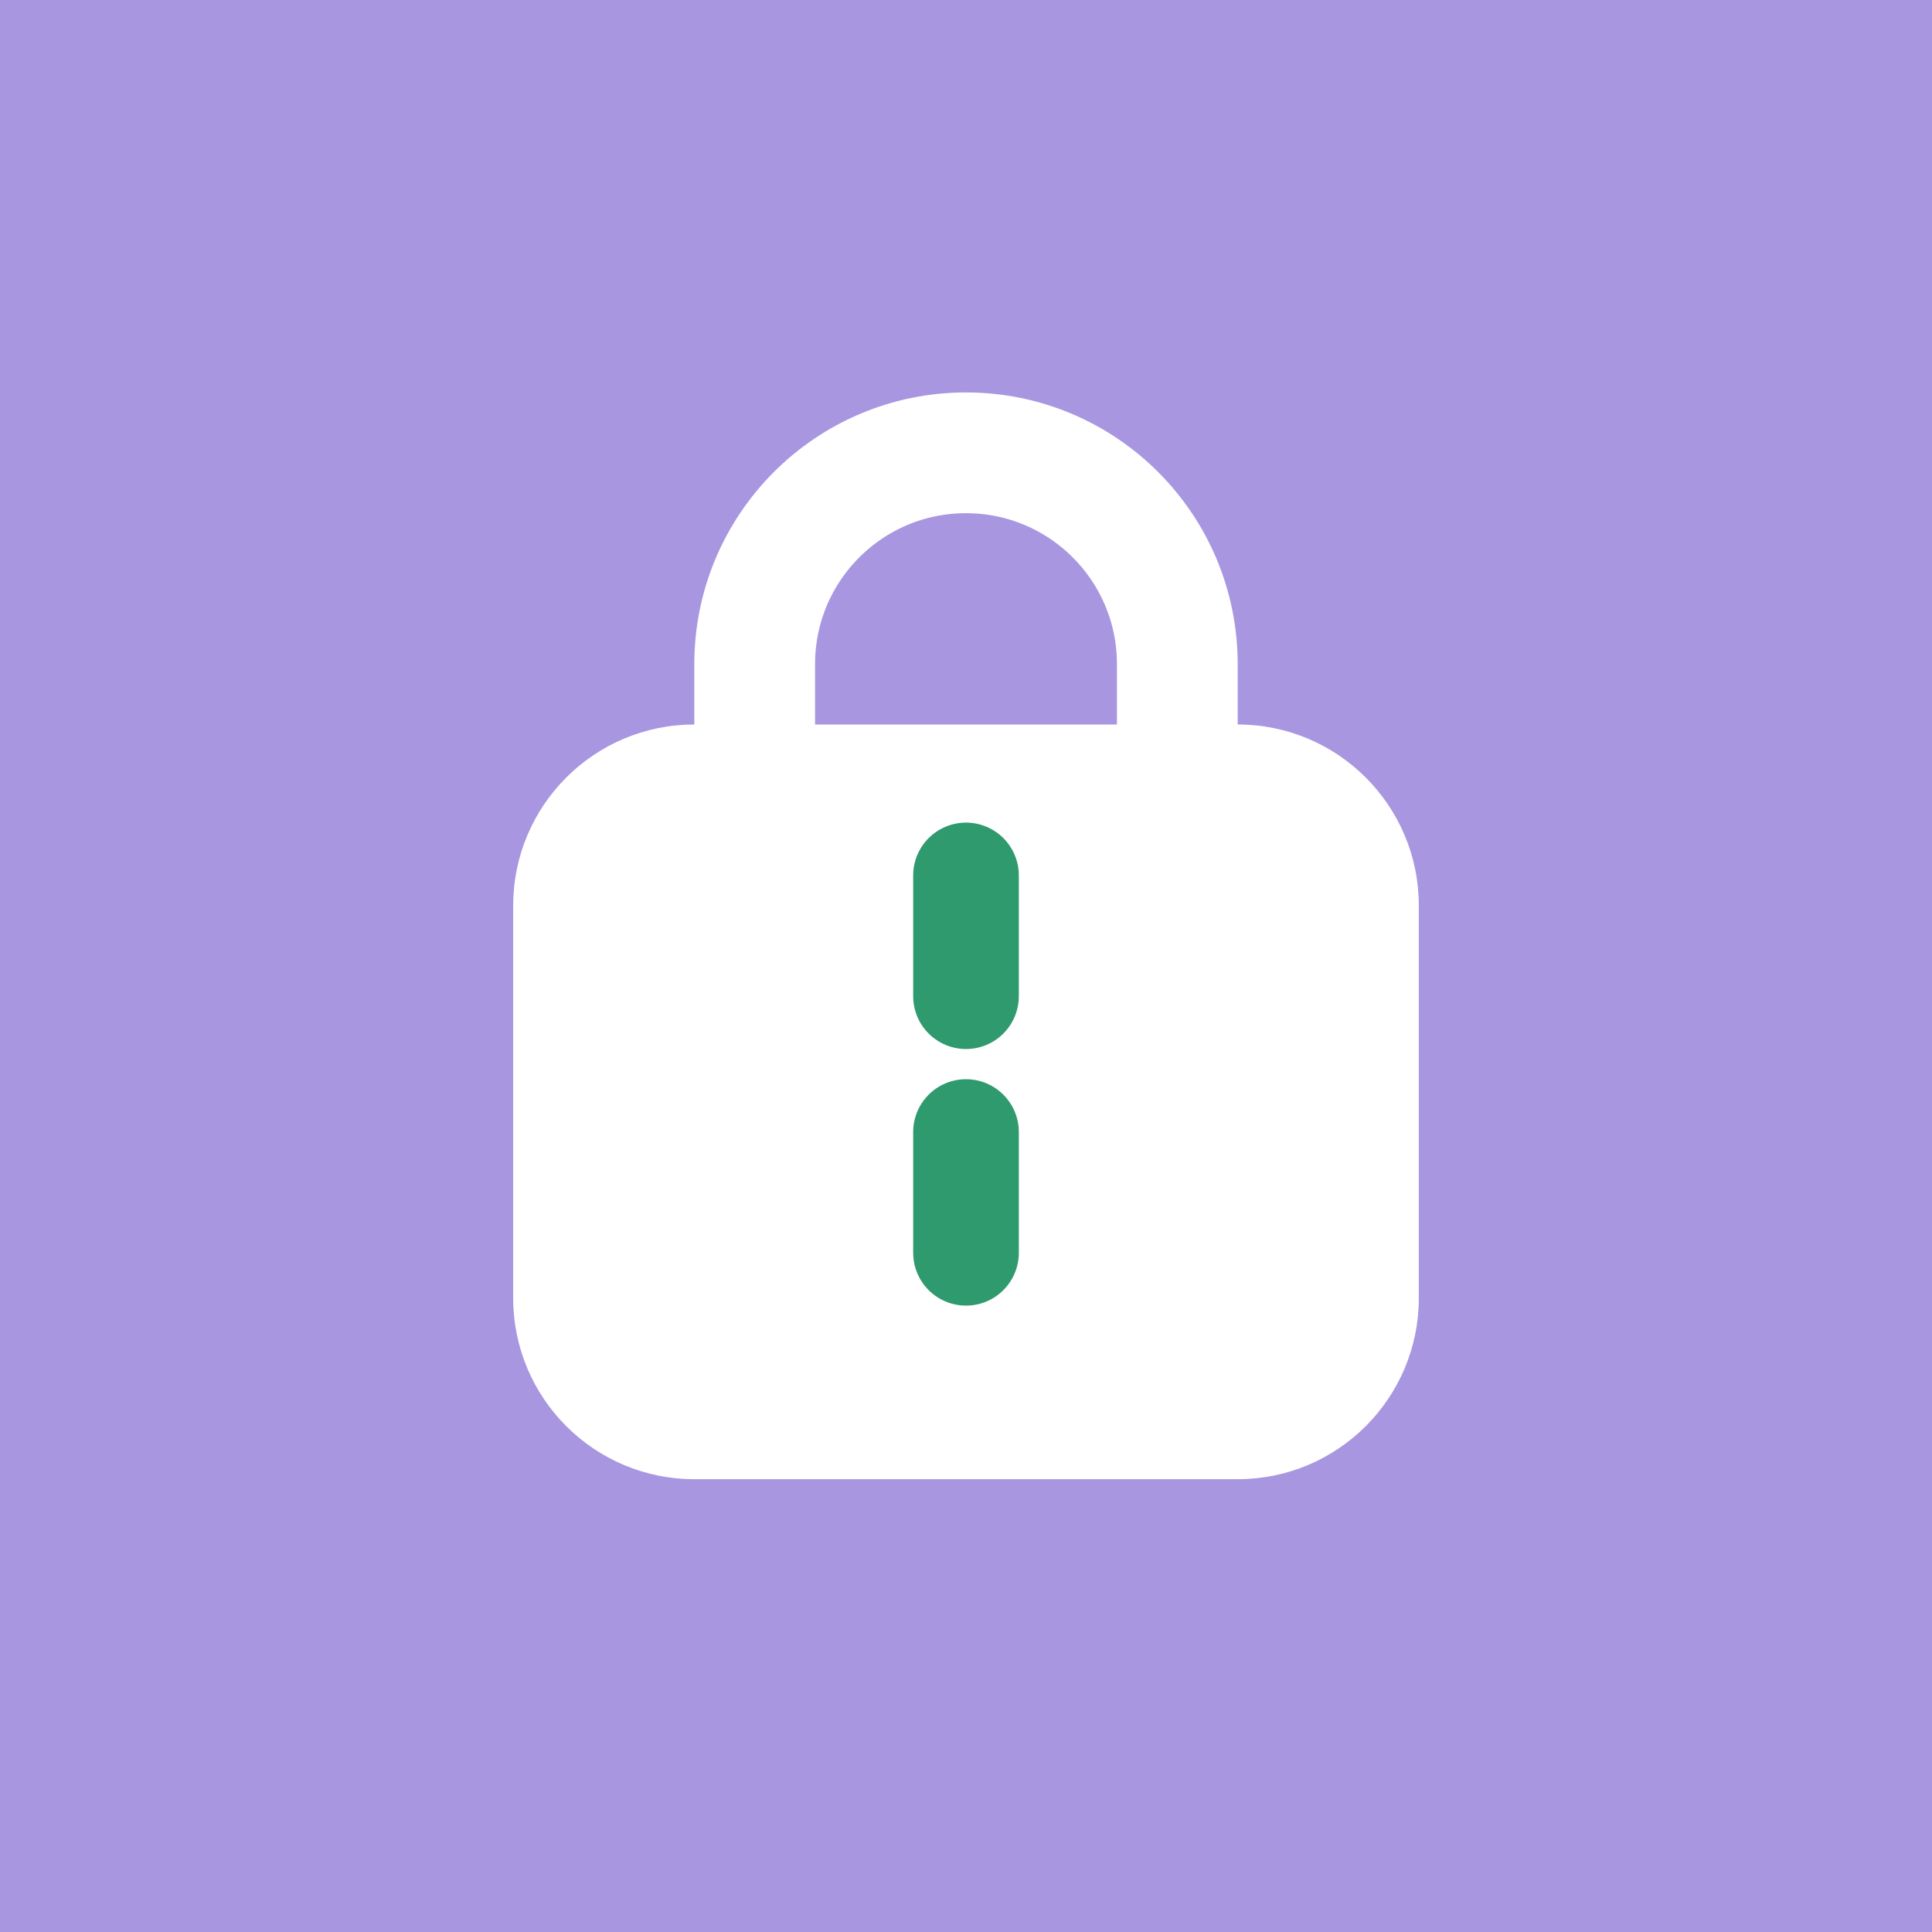
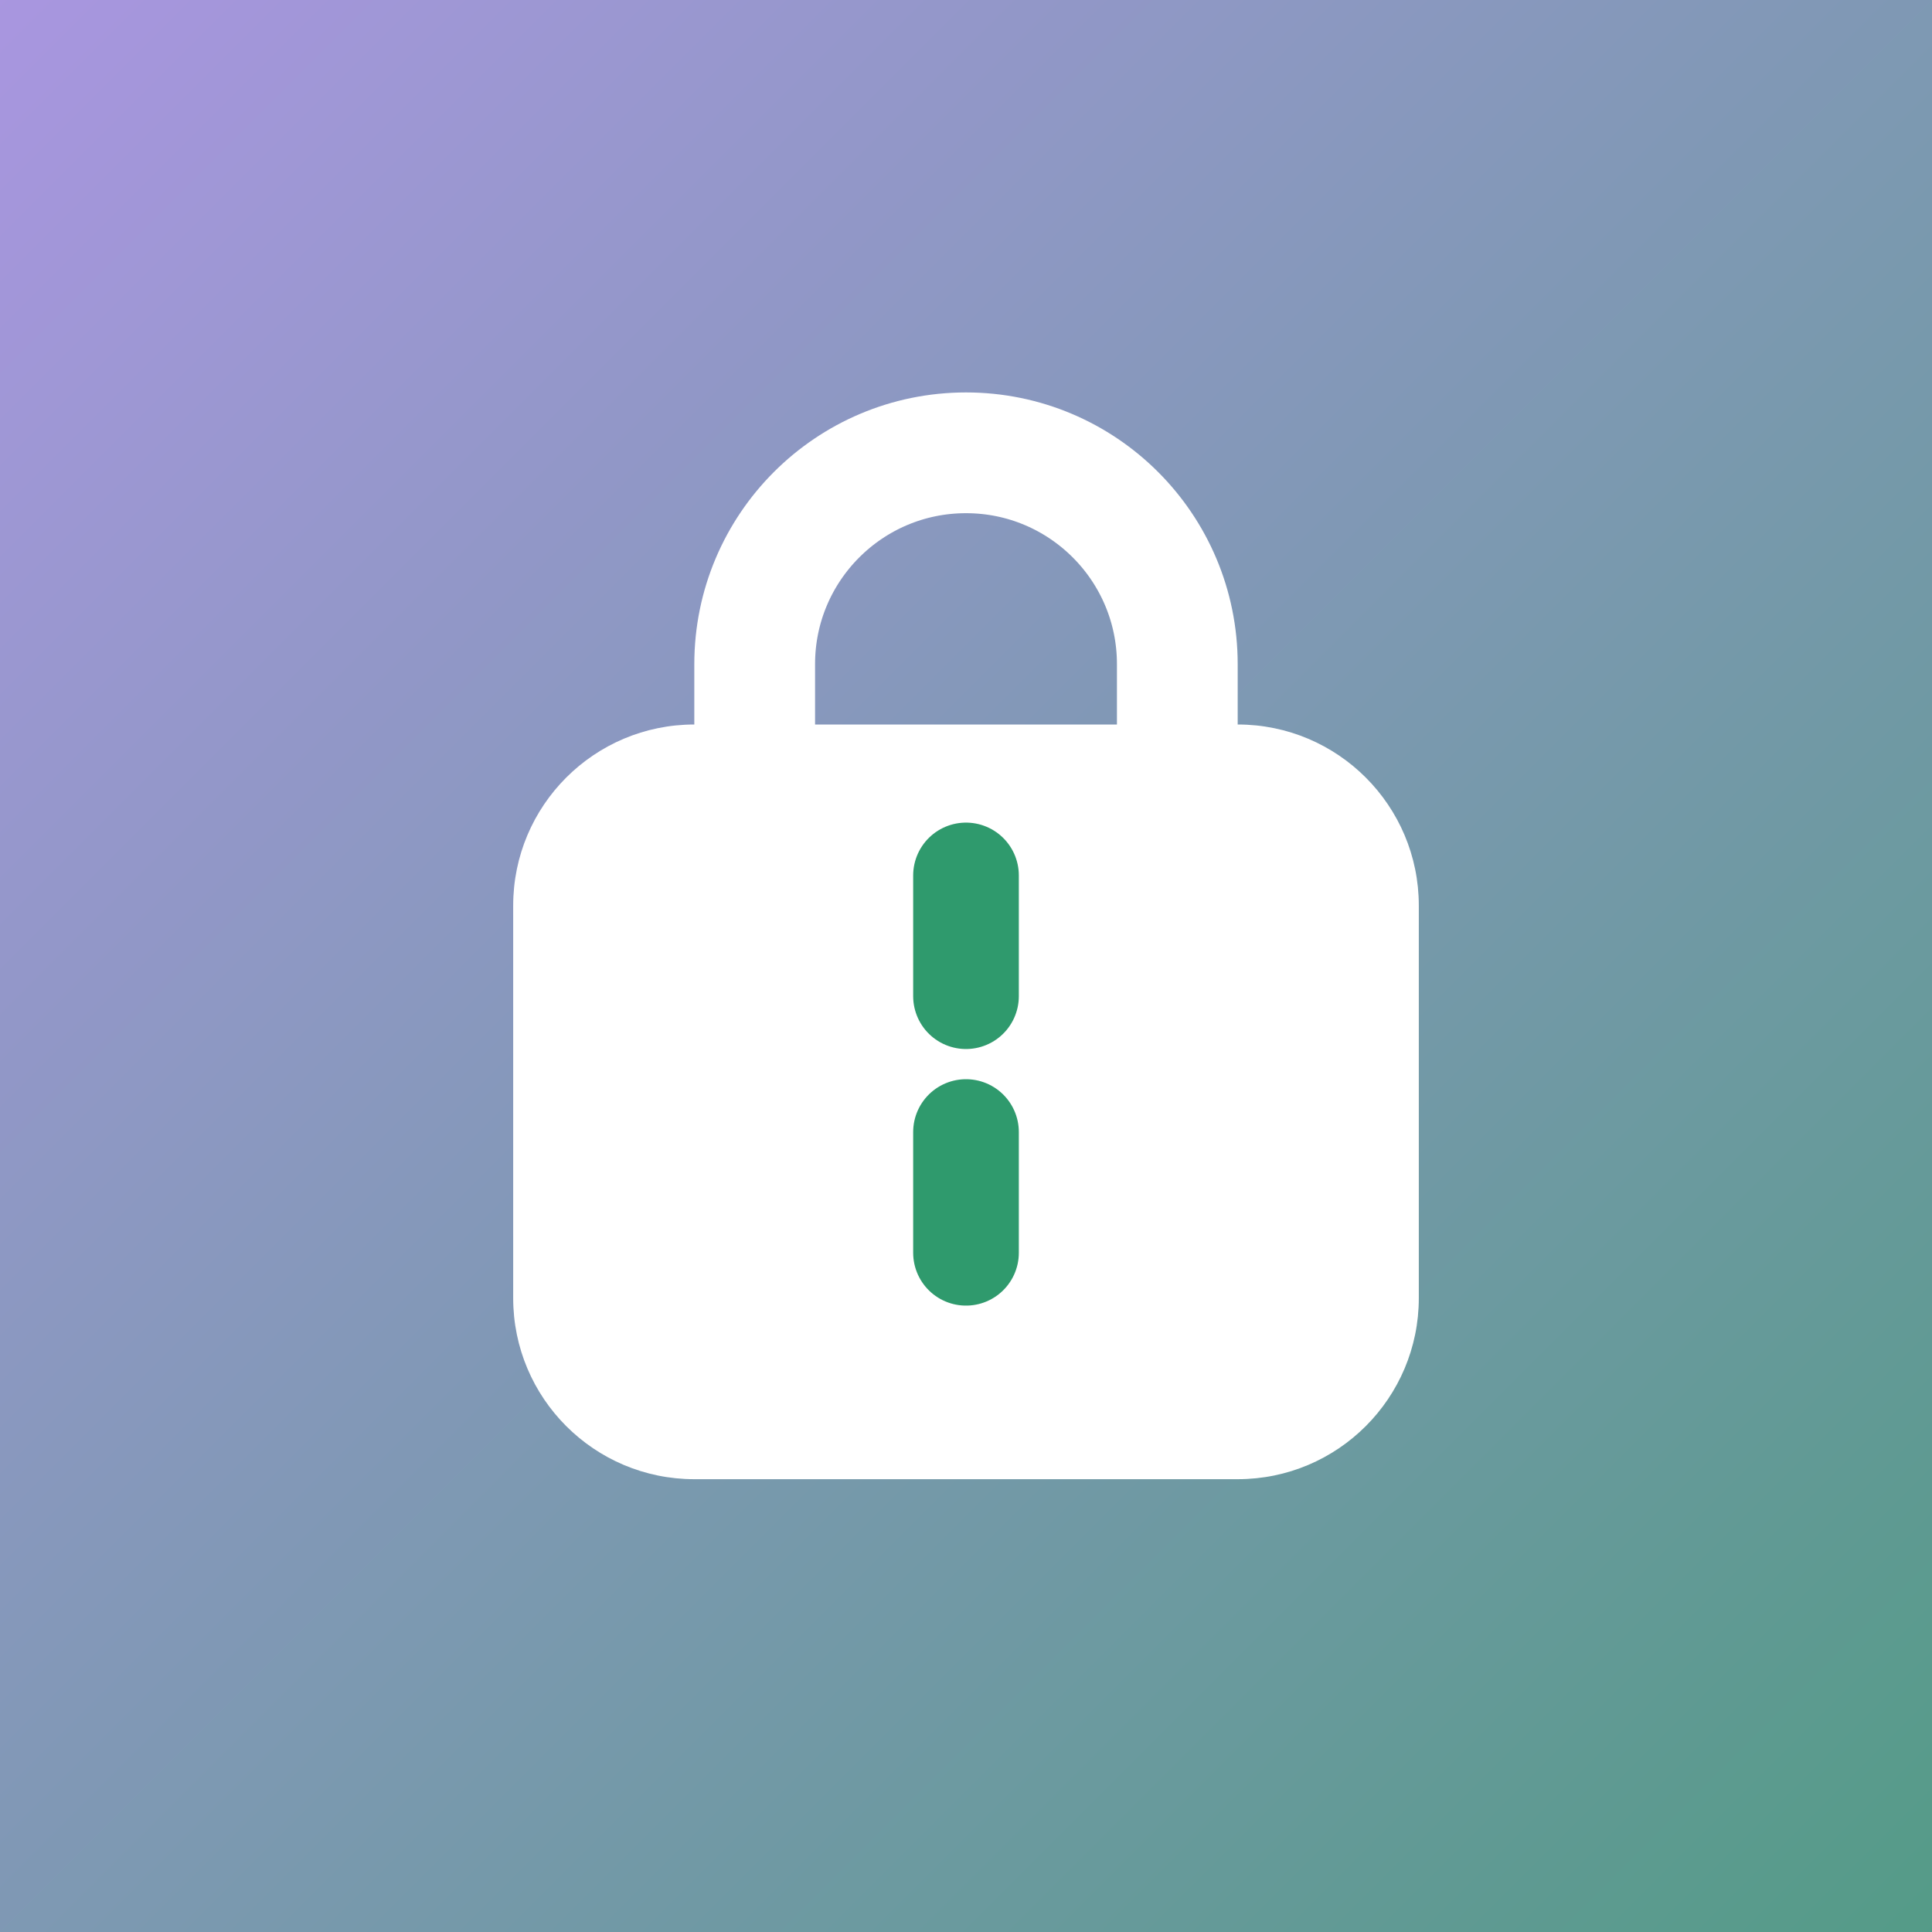
<svg xmlns="http://www.w3.org/2000/svg" viewBox="0 0 32 32">
-   <rect width="32" height="32" fill="#a996e0" />
+   <defs>
+     <linearGradient id="horizon" x1="0" y1="0" x2="1" y2="1">
+       <stop offset="0" stop-color="#a996e0" />
+       <stop offset="1" stop-color="#549b87" />
+     </linearGradient>
+   </defs>
+   <rect width="32" height="32" fill="url(#horizon)" />
  <path d="M12.5 12.5v-1.5a3.5 3.5 0 0 1 7 0v1.5" fill="none" stroke="#fff" stroke-width="2" stroke-linecap="round" />
  <rect x="8.5" y="12" width="15" height="12.5" rx="3" fill="#fff" />
  <path d="M16 14.5v7.5" stroke="#2f9a6d" stroke-width="1.75" stroke-linecap="round" stroke-dasharray="2 2.25" />
</svg>
